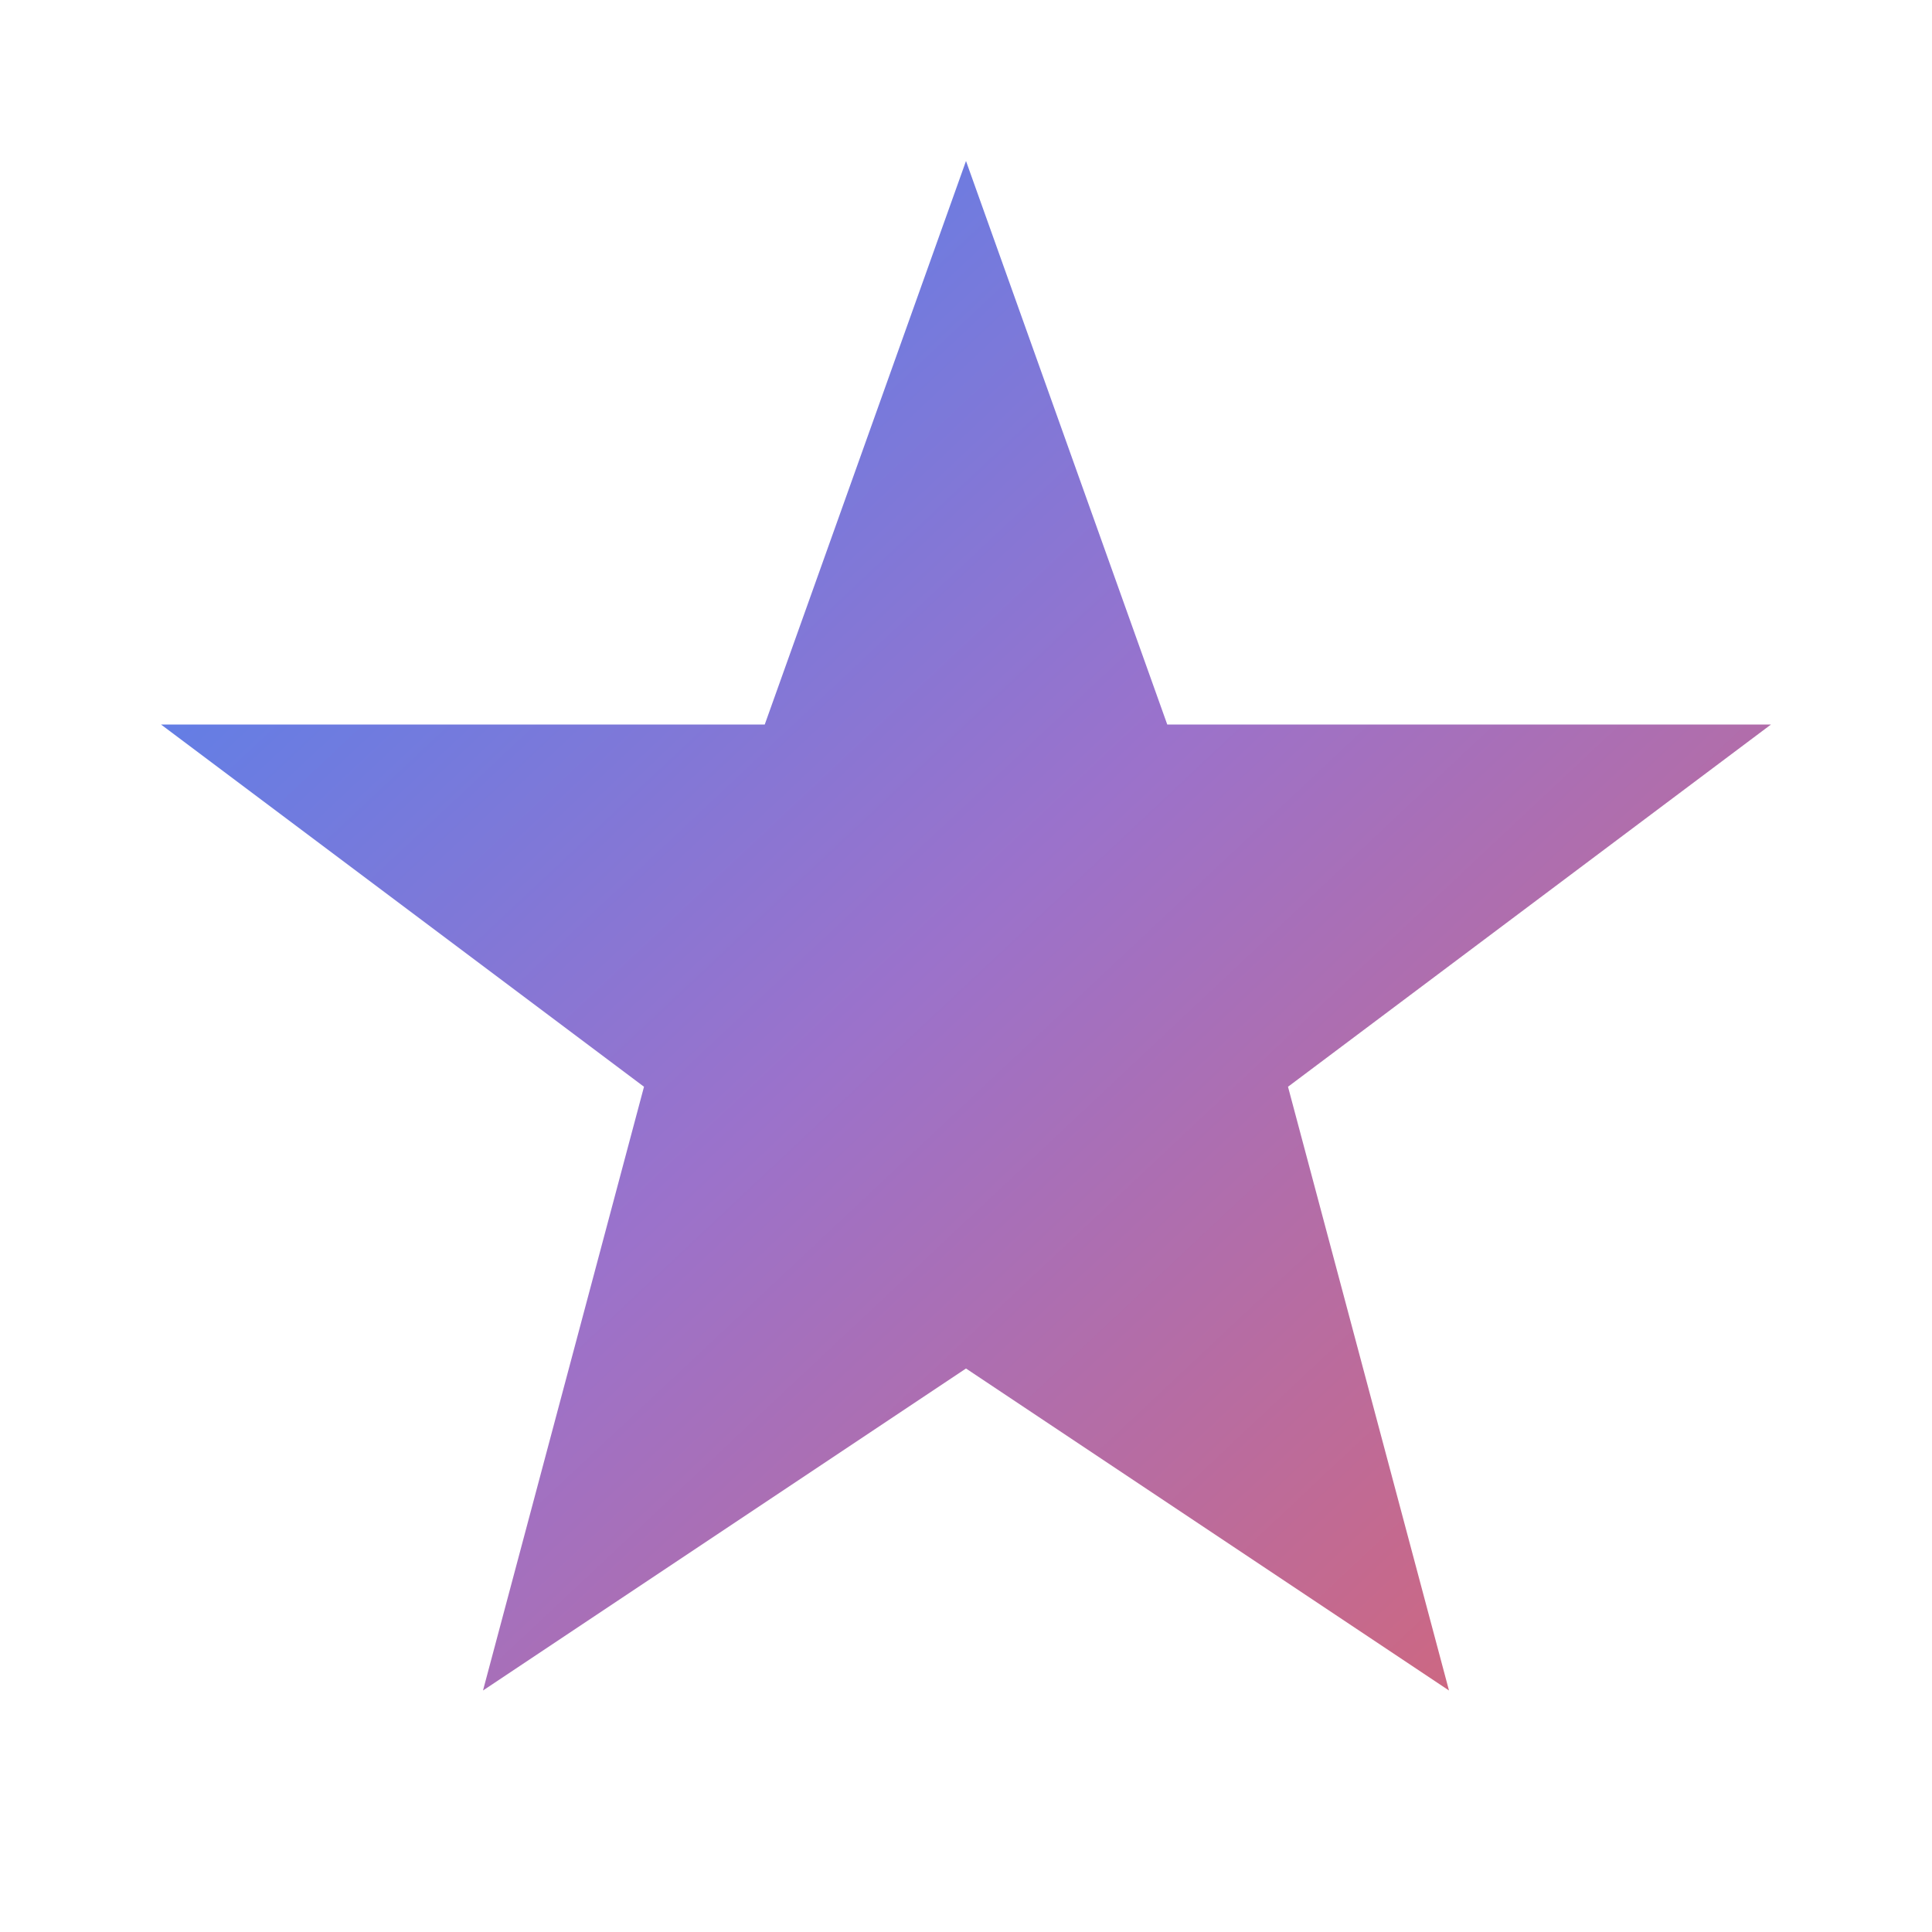
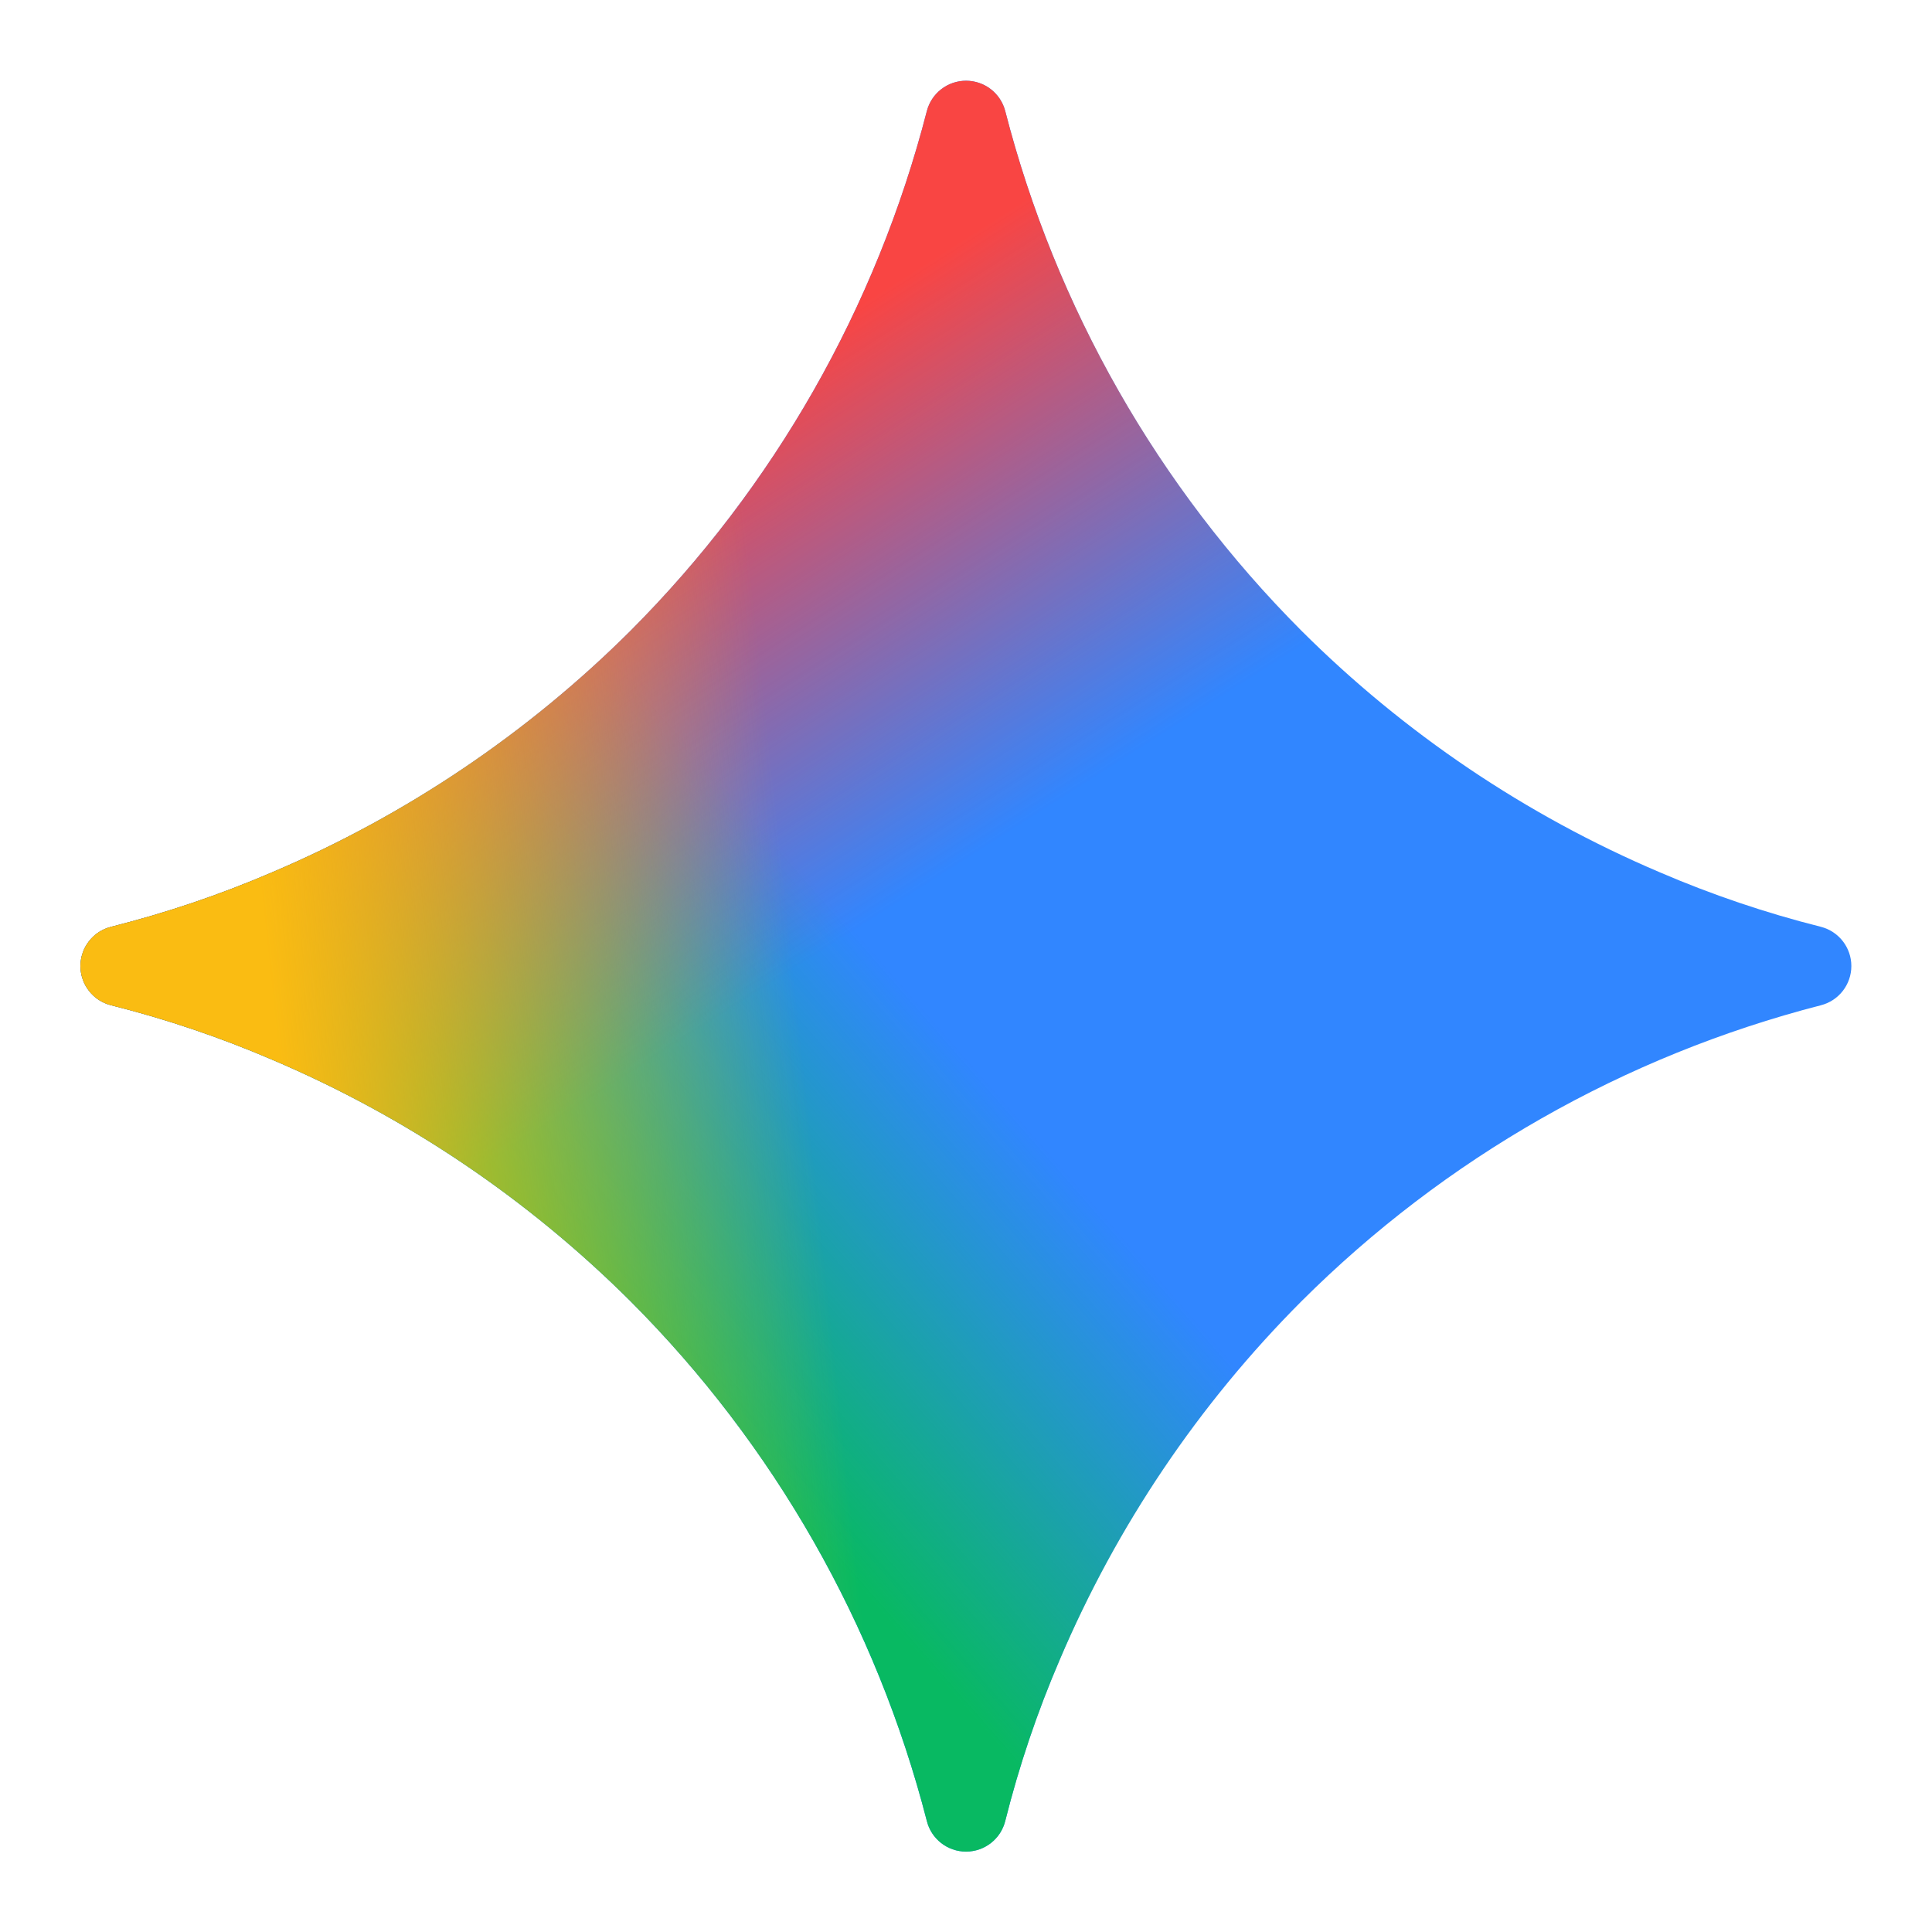
- <svg xmlns="http://www.w3.org/2000/svg" viewBox="0 0 24 24" width="24" height="24">
+ <svg xmlns="http://www.w3.org/2000/svg" height="1em" style="flex:none;line-height:1" viewBox="0 0 24 24" width="1em">
+   <path d="M20.616 10.835a14.147 14.147 0 01-4.45-3.001 14.111 14.111 0 01-3.678-6.452.503.503 0 00-.975 0 14.134 14.134 0 01-3.679 6.452 14.155 14.155 0 01-4.45 3.001c-.65.28-1.318.505-2.002.678a.502.502 0 000 .975c.684.172 1.35.397 2.002.677a14.147 14.147 0 014.45 3.001 14.112 14.112 0 013.679 6.453.502.502 0 00.975 0c.172-.685.397-1.351.677-2.003a14.145 14.145 0 013.001-4.45 14.113 14.113 0 016.453-3.678.503.503 0 000-.975 13.245 13.245 0 01-2.003-.678z" fill="#3186FF" />
+   <path d="M20.616 10.835a14.147 14.147 0 01-4.45-3.001 14.111 14.111 0 01-3.678-6.452.503.503 0 00-.975 0 14.134 14.134 0 01-3.679 6.452 14.155 14.155 0 01-4.45 3.001c-.65.28-1.318.505-2.002.678a.502.502 0 000 .975c.684.172 1.35.397 2.002.677a14.147 14.147 0 014.45 3.001 14.112 14.112 0 013.679 6.453.502.502 0 00.975 0c.172-.685.397-1.351.677-2.003a14.145 14.145 0 013.001-4.45 14.113 14.113 0 016.453-3.678.503.503 0 000-.975 13.245 13.245 0 01-2.003-.678z" fill="url(#lobe-icons-gemini-fill-0)" />
+   <path d="M20.616 10.835a14.147 14.147 0 01-4.45-3.001 14.111 14.111 0 01-3.678-6.452.503.503 0 00-.975 0 14.134 14.134 0 01-3.679 6.452 14.155 14.155 0 01-4.45 3.001c-.65.28-1.318.505-2.002.678a.502.502 0 000 .975c.684.172 1.35.397 2.002.677a14.147 14.147 0 014.45 3.001 14.112 14.112 0 013.679 6.453.502.502 0 00.975 0c.172-.685.397-1.351.677-2.003a14.145 14.145 0 013.001-4.45 14.113 14.113 0 016.453-3.678.503.503 0 000-.975 13.245 13.245 0 01-2.003-.678z" fill="url(#lobe-icons-gemini-fill-1)" />
+   <path d="M20.616 10.835a14.147 14.147 0 01-4.45-3.001 14.111 14.111 0 01-3.678-6.452.503.503 0 00-.975 0 14.134 14.134 0 01-3.679 6.452 14.155 14.155 0 01-4.45 3.001c-.65.28-1.318.505-2.002.678a.502.502 0 000 .975c.684.172 1.35.397 2.002.677a14.147 14.147 0 014.45 3.001 14.112 14.112 0 013.679 6.453.502.502 0 00.975 0c.172-.685.397-1.351.677-2.003a14.145 14.145 0 013.001-4.45 14.113 14.113 0 016.453-3.678.503.503 0 000-.975 13.245 13.245 0 01-2.003-.678z" fill="url(#lobe-icons-gemini-fill-2)" />
  <defs>
-     <linearGradient id="geminiGrad" x1="0%" y1="0%" x2="100%" y2="100%">
-       <stop offset="0%" style="stop-color:#4285F4" />
-       <stop offset="50%" style="stop-color:#9B72CB" />
-       <stop offset="100%" style="stop-color:#D96570" />
+     <linearGradient gradientUnits="userSpaceOnUse" id="lobe-icons-gemini-fill-0" x1="7" x2="11" y1="15.5" y2="12">
+       <stop stop-color="#08B962" />
+       <stop offset="1" stop-color="#08B962" stop-opacity="0" />
+     </linearGradient>
+     <linearGradient gradientUnits="userSpaceOnUse" id="lobe-icons-gemini-fill-1" x1="8" x2="11.5" y1="5.5" y2="11">
+       <stop stop-color="#F94543" />
+       <stop offset="1" stop-color="#F94543" stop-opacity="0" />
+     </linearGradient>
+     <linearGradient gradientUnits="userSpaceOnUse" id="lobe-icons-gemini-fill-2" x1="3.5" x2="17.5" y1="13.5" y2="12">
+       <stop stop-color="#FABC12" />
+       <stop offset=".46" stop-color="#FABC12" stop-opacity="0" />
    </linearGradient>
  </defs>
-   <path fill="url(#geminiGrad)" d="M12 2L14.5 9L22 9L16 13.5L18 21L12 17L6 21L8 13.5L2 9L9.5 9L12 2Z" />
</svg>
